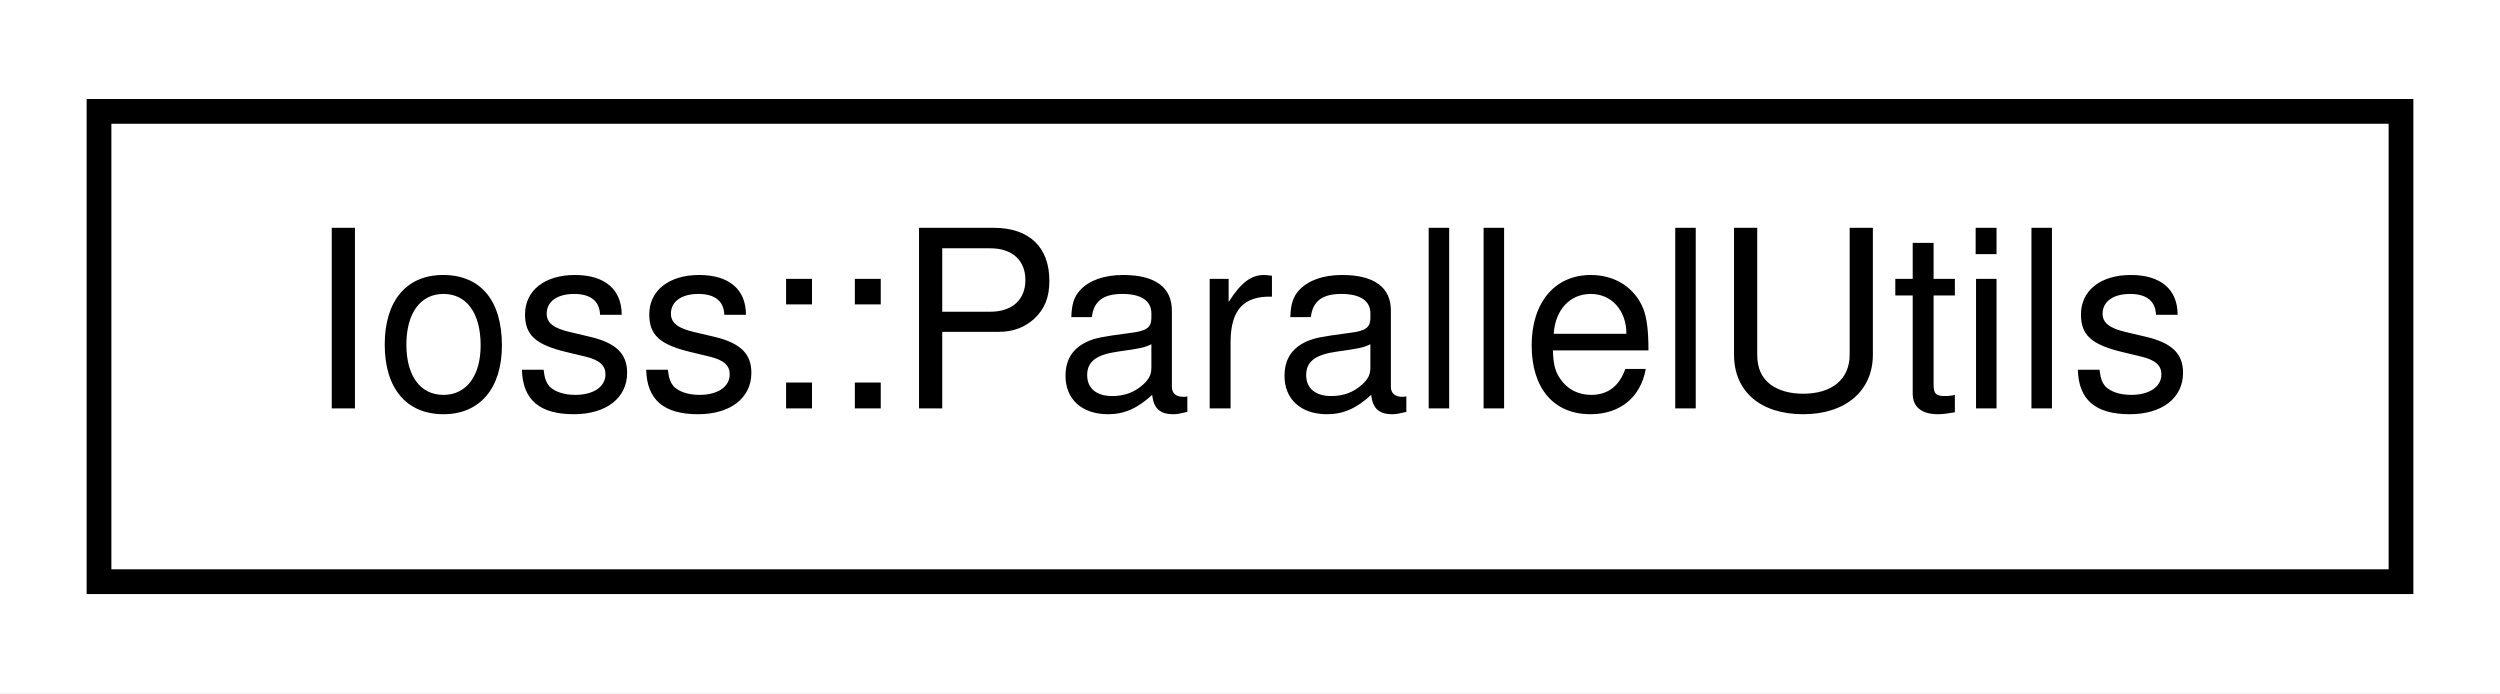
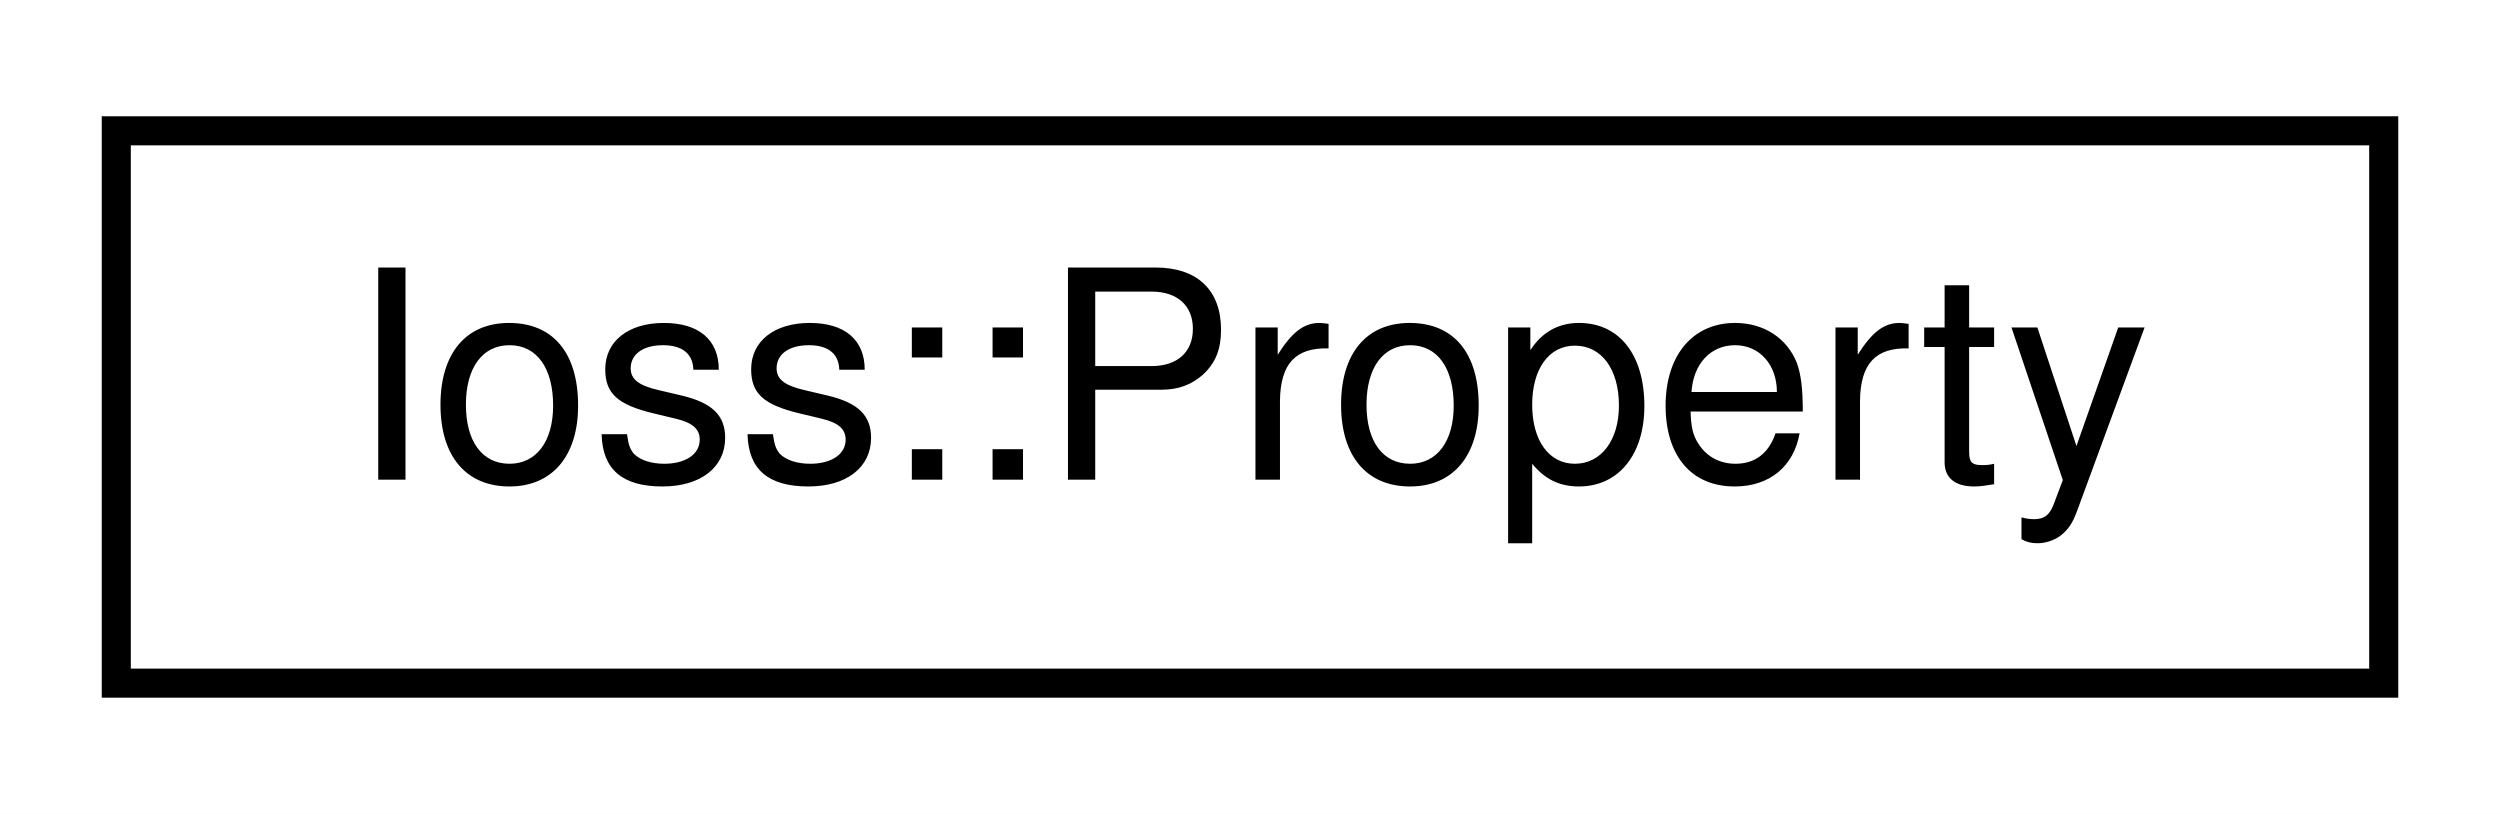
- <svg xmlns="http://www.w3.org/2000/svg" xmlns:xlink="http://www.w3.org/1999/xlink" width="101pt" height="28pt" viewBox="0.00 0.00 101.00 28.00">
+ <svg xmlns="http://www.w3.org/2000/svg" xmlns:xlink="http://www.w3.org/1999/xlink" width="86pt" height="28pt" viewBox="0.00 0.00 86.00 28.00">
  <g id="graph0" class="graph" transform="scale(1 1) rotate(0) translate(4 24)">
-     <polygon fill="white" stroke="transparent" points="-4,4 -4,-24 97,-24 97,4 -4,4" />
+     <polygon fill="white" stroke="transparent" points="-4,4 -4,-24 82,-24 82,4 -4,4" />
    <g id="node1" class="node">
      <g id="a_node1">
-         <a xlink:href="classIoss_1_1ParallelUtils.html" target="_top" xlink:title=" ">
-           <polygon fill="white" stroke="black" points="0,-0.5 0,-19.5 93,-19.5 93,-0.5 0,-0.5" />
-           <text text-anchor="middle" x="46.5" y="-7.5" font-family="Helvetica,sans-Serif" font-size="10.00">Ioss::ParallelUtils</text>
+         <a xlink:href="classIoss_1_1Property.html" target="_top" xlink:title="A named value that has a known type.">
+           <polygon fill="white" stroke="black" points="0,-0.5 0,-19.5 78,-19.5 78,-0.5 0,-0.5" />
+           <text text-anchor="middle" x="39" y="-7.5" font-family="Helvetica,sans-Serif" font-size="10.00">Ioss::Property</text>
        </a>
      </g>
    </g>
  </g>
</svg>
